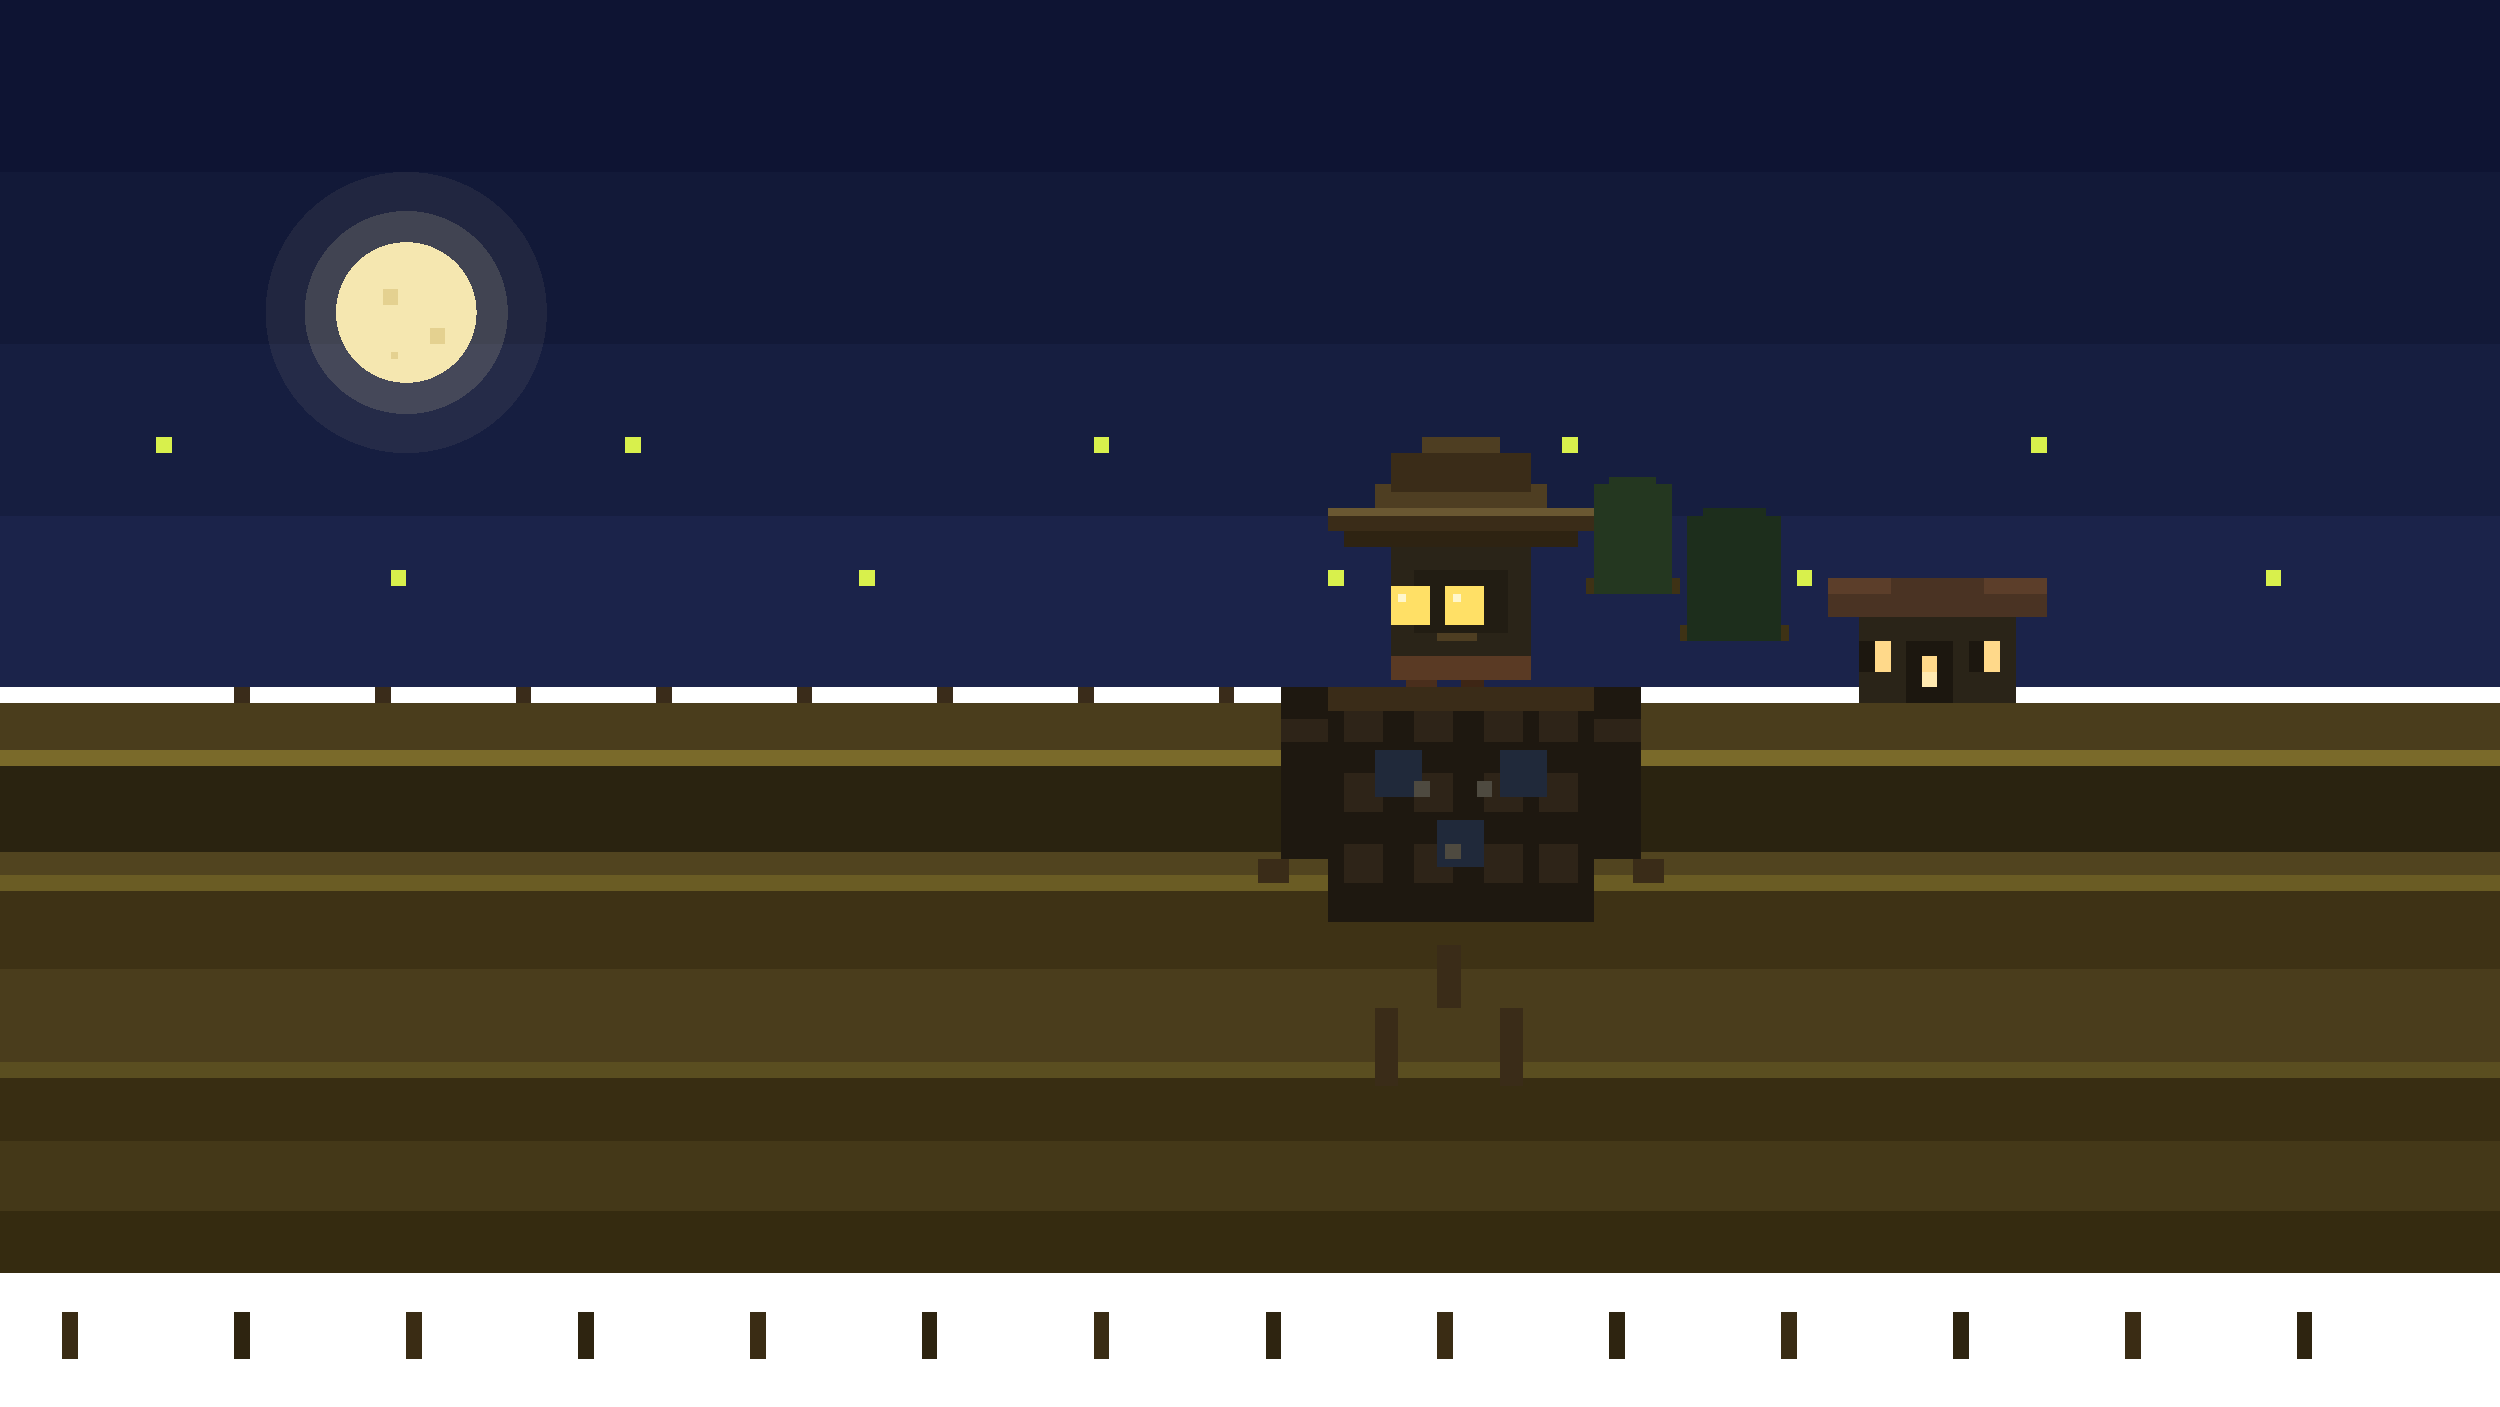
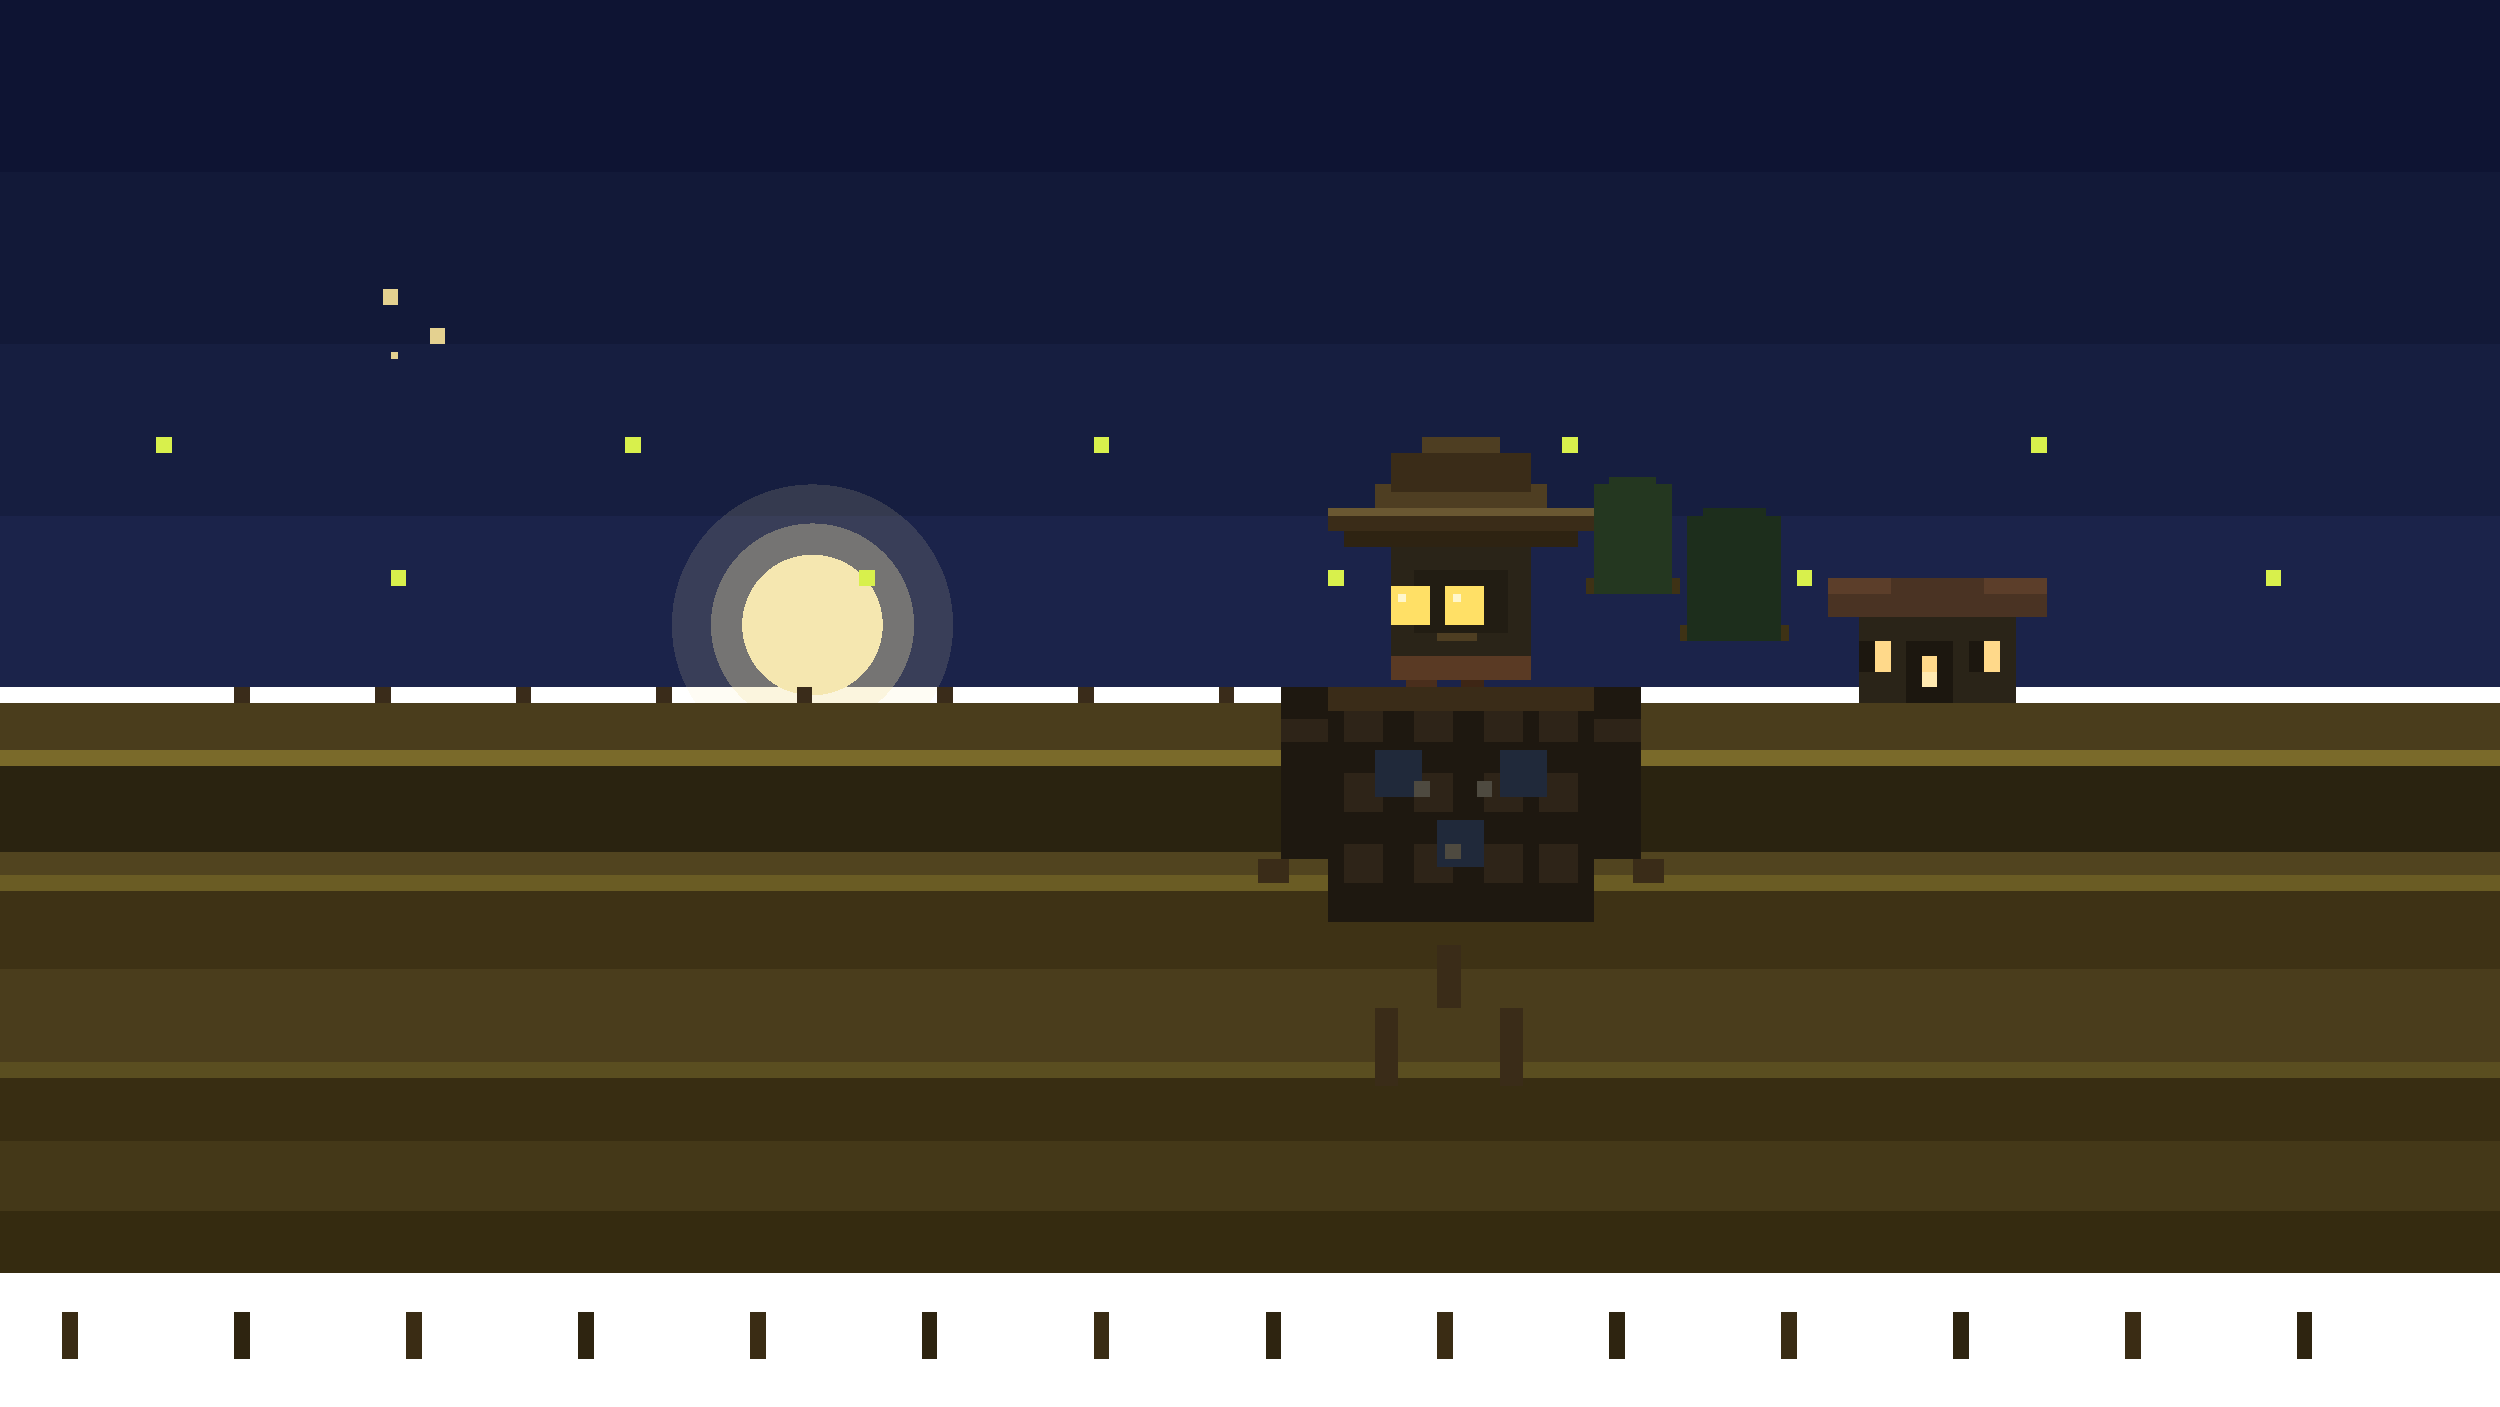
- <svg xmlns="http://www.w3.org/2000/svg" viewBox="0 0 320 180" shape-rendering="crispEdges">
-   <rect x="0" y="0" width="320" height="22" fill="#0E1433" />
-   <rect x="0" y="22" width="320" height="22" fill="#121938" />
-   <rect x="0" y="44" width="320" height="22" fill="#161E40" />
-   <rect x="0" y="66" width="320" height="22" fill="#1B234A" />
-   <circle cx="52" cy="40" r="9" fill="#F5E7B0" />
-   <circle cx="52" cy="40" r="13" fill="#F5E7B0" opacity="0.16" />
-   <circle cx="52" cy="40" r="18" fill="#F5E7B0" opacity="0.07" />
-   <rect x="49" y="37" width="2" height="2" fill="#E4D190" />
-   <rect x="55" y="42" width="2" height="2" fill="#E4D190" />
-   <rect x="50" y="45" width="1" height="1" fill="#E4D190" />
+ <svg xmlns="http://www.w3.org/2000/svg" viewBox="0 0 640 360" shape-rendering="crispEdges">
+   <rect x="0.00" y="0.00" width="640.00" height="44.00" fill="#0E1433" />
+   <rect x="0.00" y="44.00" width="640.00" height="44.00" fill="#121938" />
+   <rect x="0.00" y="88.00" width="640.00" height="44.00" fill="#161E40" />
+   <rect x="0.00" y="132.00" width="640.00" height="44.00" fill="#1B234A" />
+   <circle cx="208.00" cy="160.00" r="18.00" fill="#F5E7B0" />
+   <circle cx="208.00" cy="160.00" r="26.00" fill="#F5E7B0" opacity="0.32" />
+   <circle cx="208.00" cy="160.00" r="36.00" fill="#F5E7B0" opacity="0.14" />
+   <rect x="98.00" y="74.00" width="4.00" height="4.00" fill="#E4D190" />
+   <rect x="110.00" y="84.00" width="4.00" height="4.00" fill="#E4D190" />
+   <rect x="100.00" y="90.00" width="2.00" height="2.00" fill="#E4D190" />
  <g>
-     <rect x="215" y="80" width="14" height="2" fill="#3E3215" />
-     <rect x="221" y="78" width="2" height="2" fill="#241D12" />
-     <rect x="216" y="66" width="12" height="16" fill="#1D2E1C" />
-     <rect x="218" y="65" width="8" height="2" fill="#1D2E1C" />
-     <rect x="203" y="74" width="12" height="2" fill="#3E3215" />
-     <rect x="208" y="72" width="2" height="2" fill="#241D12" />
-     <rect x="204" y="62" width="10" height="14" fill="#243720" />
-     <rect x="206" y="61" width="6" height="2" fill="#243720" />
+     <rect x="430.00" y="160.00" width="28.00" height="4.00" fill="#3E3215" />
+     <rect x="442.00" y="156.00" width="4.00" height="4.00" fill="#241D12" />
+     <rect x="432.00" y="132.00" width="24.00" height="32.00" fill="#1D2E1C" />
+     <rect x="436.00" y="130.00" width="16.00" height="4.00" fill="#1D2E1C" />
+     <rect x="406.00" y="148.00" width="24.00" height="4.00" fill="#3E3215" />
+     <rect x="416.00" y="144.00" width="4.00" height="4.00" fill="#241D12" />
+     <rect x="408.00" y="124.00" width="20.00" height="28.00" fill="#243720" />
+     <rect x="412.00" y="122.00" width="12.00" height="4.00" fill="#243720" />
  </g>
-   <rect x="238" y="78" width="20" height="14" fill="#2A2418" />
-   <rect x="234" y="74" width="28" height="5" fill="#4A3323" />
-   <rect x="234" y="74" width="8" height="2" fill="#5C3E2A" />
-   <rect x="254" y="74" width="8" height="2" fill="#5C3E2A" />
-   <rect x="244" y="82" width="6" height="8" fill="#1C170F" />
-   <rect x="246" y="84" width="2" height="4" fill="#FFD98A" />
-   <rect x="246" y="86" width="2" height="2" fill="#FFE9B0" />
-   <rect x="238" y="82" width="4" height="4" fill="#1C170F" />
-   <rect x="240" y="82" width="2" height="4" fill="#FFD98A" />
-   <rect x="252" y="82" width="4" height="4" fill="#1C170F" />
-   <rect x="254" y="82" width="2" height="4" fill="#FFD98A" />
-   <rect x="240" y="92" width="14" height="4" fill="#4A3323" />
-   <rect x="30" y="88" width="2" height="14" fill="#3A2C1A" />
-   <rect x="48" y="88" width="2" height="14" fill="#3A2C1A" />
-   <rect x="66" y="88" width="2" height="14" fill="#3A2C1A" />
-   <rect x="84" y="88" width="2" height="14" fill="#3A2C1A" />
-   <rect x="102" y="88" width="2" height="14" fill="#3A2C1A" />
-   <rect x="120" y="88" width="2" height="14" fill="#3A2C1A" />
-   <rect x="138" y="88" width="2" height="14" fill="#3A2C1A" />
-   <rect x="156" y="88" width="2" height="14" fill="#3A2C1A" />
-   <rect x="26" y="92" width="134" height="2" fill="#453521" />
-   <rect x="0" y="90" width="320" height="22" fill="#4A3D1C" />
-   <rect x="0" y="96" width="320" height="3" fill="#2A2310" />
-   <rect x="0" y="96" width="320" height="18" fill="#443818" />
-   <rect x="0" y="97" width="320" height="3" fill="#2A2310" />
-   <rect x="0" y="104" width="320" height="16" fill="#51441F" />
-   <rect x="0" y="98" width="320" height="3" fill="#2A2310" />
-   <rect x="0" y="112" width="320" height="14" fill="#3E3215" />
-   <rect x="0" y="98" width="320" height="3" fill="#2A2310" />
-   <rect x="0" y="124" width="320" height="12" fill="#4A3D1C" />
-   <rect x="0" y="100" width="320" height="3" fill="#2A2310" />
-   <rect x="0" y="136" width="320" height="10" fill="#382D12" />
-   <rect x="0" y="102" width="320" height="3" fill="#2A2310" />
-   <rect x="0" y="146" width="320" height="9" fill="#443818" />
-   <rect x="0" y="104" width="320" height="3" fill="#2A2310" />
-   <rect x="0" y="155" width="320" height="8" fill="#352B10" />
-   <rect x="0" y="106" width="320" height="3" fill="#2A2310" />
-   <rect x="0" y="96" width="320" height="2" fill="#7A6A2A" />
-   <rect x="0" y="112" width="320" height="2" fill="#6A5C24" />
-   <rect x="0" y="136" width="320" height="2" fill="#5A4E20" />
+   <rect x="476.00" y="156.00" width="40.00" height="28.00" fill="#2A2418" />
+   <rect x="468.00" y="148.00" width="56.00" height="10.00" fill="#4A3323" />
+   <rect x="468.00" y="148.00" width="16.00" height="4.00" fill="#5C3E2A" />
+   <rect x="508.00" y="148.00" width="16.00" height="4.00" fill="#5C3E2A" />
+   <rect x="488.00" y="164.00" width="12.00" height="16.00" fill="#1C170F" />
+   <rect x="492.00" y="168.00" width="4.00" height="8.00" fill="#FFD98A" />
+   <rect x="492.00" y="172.00" width="4.00" height="4.00" fill="#FFE9B0" />
+   <rect x="476.00" y="164.00" width="8.00" height="8.00" fill="#1C170F" />
+   <rect x="480.00" y="164.00" width="4.00" height="8.00" fill="#FFD98A" />
+   <rect x="504.00" y="164.00" width="8.00" height="8.00" fill="#1C170F" />
+   <rect x="508.00" y="164.00" width="4.00" height="8.00" fill="#FFD98A" />
+   <rect x="480.00" y="184.00" width="28.00" height="8.00" fill="#4A3323" />
+   <rect x="60.00" y="176.00" width="4.00" height="28.00" fill="#3A2C1A" />
+   <rect x="96.00" y="176.00" width="4.00" height="28.00" fill="#3A2C1A" />
+   <rect x="132.00" y="176.00" width="4.00" height="28.00" fill="#3A2C1A" />
+   <rect x="168.00" y="176.00" width="4.00" height="28.00" fill="#3A2C1A" />
+   <rect x="204.00" y="176.00" width="4.00" height="28.00" fill="#3A2C1A" />
+   <rect x="240.00" y="176.00" width="4.00" height="28.00" fill="#3A2C1A" />
+   <rect x="276.00" y="176.00" width="4.00" height="28.00" fill="#3A2C1A" />
+   <rect x="312.00" y="176.00" width="4.00" height="28.00" fill="#3A2C1A" />
+   <rect x="52.00" y="184.00" width="268.00" height="4.00" fill="#453521" />
+   <rect x="0.00" y="180.00" width="640.00" height="44.00" fill="#4A3D1C" />
+   <rect x="0.00" y="192.00" width="640.00" height="6.00" fill="#2A2310" />
+   <rect x="0.00" y="192.00" width="640.00" height="36.00" fill="#443818" />
+   <rect x="0.00" y="194.00" width="640.00" height="6.00" fill="#2A2310" />
+   <rect x="0.00" y="208.00" width="640.00" height="32.00" fill="#51441F" />
+   <rect x="0.00" y="196.00" width="640.00" height="6.00" fill="#2A2310" />
+   <rect x="0.00" y="224.00" width="640.00" height="28.00" fill="#3E3215" />
+   <rect x="0.00" y="196.00" width="640.00" height="6.00" fill="#2A2310" />
+   <rect x="0.00" y="248.00" width="640.00" height="24.00" fill="#4A3D1C" />
+   <rect x="0.00" y="200.00" width="640.00" height="6.00" fill="#2A2310" />
+   <rect x="0.00" y="272.00" width="640.00" height="20.00" fill="#382D12" />
+   <rect x="0.00" y="204.00" width="640.00" height="6.00" fill="#2A2310" />
+   <rect x="0.00" y="292.00" width="640.00" height="18.00" fill="#443818" />
+   <rect x="0.00" y="208.00" width="640.00" height="6.00" fill="#2A2310" />
+   <rect x="0.00" y="310.00" width="640.00" height="16.00" fill="#352B10" />
+   <rect x="0.00" y="212.00" width="640.00" height="6.00" fill="#2A2310" />
+   <rect x="0.00" y="192.00" width="640.00" height="4.00" fill="#7A6A2A" />
+   <rect x="0.00" y="224.00" width="640.00" height="4.00" fill="#6A5C24" />
+   <rect x="0.00" y="272.00" width="640.00" height="4.00" fill="#5A4E20" />
  <g>
-     <rect x="184" y="121" width="3" height="8" fill="#3A2C18" />
-     <rect x="176" y="129" width="3" height="10" fill="#3A2C18" />
-     <rect x="192" y="129" width="3" height="10" fill="#3A2C18" />
-     <rect x="176" y="62" width="22" height="3" fill="#4E3E22" />
-     <rect x="170" y="65" width="34" height="3" fill="#3A2C18" />
-     <rect x="178" y="58" width="18" height="5" fill="#3A2C18" />
-     <rect x="182" y="56" width="10" height="2" fill="#4E3E22" />
-     <rect x="172" y="68" width="30" height="2" fill="#2E2312" />
-     <rect x="170" y="65" width="34" height="1" fill="#6A5832" />
-     <rect x="178" y="70" width="18" height="14" fill="#2A2418" />
-     <rect x="181" y="73" width="12" height="8" fill="#221D13" />
-     <rect x="179" y="76" width="3" height="3" fill="#FFE066" />
-     <rect x="186" y="76" width="3" height="3" fill="#FFE066" />
-     <rect x="178" y="75" width="5" height="5" fill="#FFE066" />
-     <rect x="185" y="75" width="5" height="5" fill="#FFE066" />
-     <rect x="179" y="76" width="1" height="1" fill="#FFF7CC" />
-     <rect x="186" y="76" width="1" height="1" fill="#FFF7CC" />
-     <rect x="184" y="81" width="5" height="1" fill="#4E3E22" />
-     <rect x="178" y="84" width="18" height="3" fill="#5A3A24" />
-     <rect x="180" y="87" width="4" height="4" fill="#4A2E1C" />
-     <rect x="187" y="87" width="3" height="3" fill="#3E2615" />
-     <rect x="170" y="88" width="34" height="30" fill="#1E1810" />
-     <rect x="172" y="90" width="5" height="5" fill="#2E2418" />
-     <rect x="181" y="90" width="5" height="5" fill="#2E2418" />
-     <rect x="190" y="90" width="5" height="5" fill="#2E2418" />
-     <rect x="197" y="90" width="5" height="5" fill="#2E2418" />
-     <rect x="172" y="99" width="5" height="5" fill="#2E2418" />
-     <rect x="181" y="99" width="5" height="5" fill="#2E2418" />
-     <rect x="190" y="99" width="5" height="5" fill="#2E2418" />
-     <rect x="197" y="99" width="5" height="5" fill="#2E2418" />
-     <rect x="172" y="108" width="5" height="5" fill="#2E2418" />
-     <rect x="181" y="108" width="5" height="5" fill="#2E2418" />
-     <rect x="190" y="108" width="5" height="5" fill="#2E2418" />
-     <rect x="197" y="108" width="5" height="5" fill="#2E2418" />
-     <rect x="176" y="96" width="6" height="6" fill="#20293A" />
-     <rect x="192" y="96" width="6" height="6" fill="#20293A" />
-     <rect x="184" y="105" width="6" height="6" fill="#20293A" />
-     <rect x="181" y="100" width="2" height="2" fill="#4E4A40" />
-     <rect x="189" y="100" width="2" height="2" fill="#4E4A40" />
-     <rect x="185" y="108" width="2" height="2" fill="#4E4A40" />
-     <rect x="164" y="88" width="6" height="22" fill="#1E1810" />
-     <rect x="164" y="92" width="6" height="3" fill="#2E2418" />
-     <rect x="161" y="110" width="4" height="3" fill="#3A2C18" />
-     <rect x="204" y="88" width="6" height="22" fill="#1E1810" />
-     <rect x="204" y="92" width="6" height="3" fill="#2E2418" />
-     <rect x="209" y="110" width="4" height="3" fill="#3A2C18" />
-     <rect x="170" y="88" width="34" height="3" fill="#3A2C18" />
+     <rect x="368.00" y="242.00" width="6.00" height="16.00" fill="#3A2C18" />
+     <rect x="352.00" y="258.00" width="6.00" height="20.00" fill="#3A2C18" />
+     <rect x="384.00" y="258.00" width="6.00" height="20.00" fill="#3A2C18" />
+     <rect x="352.00" y="124.00" width="44.00" height="6.00" fill="#4E3E22" />
+     <rect x="340.00" y="130.00" width="68.00" height="6.00" fill="#3A2C18" />
+     <rect x="356.00" y="116.00" width="36.00" height="10.00" fill="#3A2C18" />
+     <rect x="364.00" y="112.00" width="20.00" height="4.00" fill="#4E3E22" />
+     <rect x="344.00" y="136.00" width="60.00" height="4.00" fill="#2E2312" />
+     <rect x="340.00" y="130.00" width="68.00" height="2.00" fill="#6A5832" />
+     <rect x="356.00" y="140.00" width="36.00" height="28.00" fill="#2A2418" />
+     <rect x="362.00" y="146.00" width="24.00" height="16.00" fill="#221D13" />
+     <rect x="358.00" y="152.00" width="6.00" height="6.00" fill="#FFE066" />
+     <rect x="372.00" y="152.00" width="6.00" height="6.00" fill="#FFE066" />
+     <rect x="356.00" y="150.00" width="10.00" height="10.00" fill="#FFE066" />
+     <rect x="370.00" y="150.00" width="10.00" height="10.00" fill="#FFE066" />
+     <rect x="358.00" y="152.00" width="2.00" height="2.00" fill="#FFF7CC" />
+     <rect x="372.00" y="152.00" width="2.00" height="2.00" fill="#FFF7CC" />
+     <rect x="368.00" y="162.00" width="10.00" height="2.00" fill="#4E3E22" />
+     <rect x="356.00" y="168.00" width="36.00" height="6.00" fill="#5A3A24" />
+     <rect x="360.00" y="174.00" width="8.00" height="8.00" fill="#4A2E1C" />
+     <rect x="374.00" y="174.00" width="6.00" height="6.00" fill="#3E2615" />
+     <rect x="340.00" y="176.00" width="68.00" height="60.00" fill="#1E1810" />
+     <rect x="344.00" y="180.00" width="10.00" height="10.00" fill="#2E2418" />
+     <rect x="362.00" y="180.00" width="10.00" height="10.00" fill="#2E2418" />
+     <rect x="380.00" y="180.00" width="10.00" height="10.00" fill="#2E2418" />
+     <rect x="394.00" y="180.00" width="10.00" height="10.00" fill="#2E2418" />
+     <rect x="344.00" y="198.00" width="10.00" height="10.00" fill="#2E2418" />
+     <rect x="362.00" y="198.00" width="10.00" height="10.00" fill="#2E2418" />
+     <rect x="380.00" y="198.00" width="10.00" height="10.00" fill="#2E2418" />
+     <rect x="394.00" y="198.00" width="10.00" height="10.00" fill="#2E2418" />
+     <rect x="344.00" y="216.00" width="10.00" height="10.00" fill="#2E2418" />
+     <rect x="362.00" y="216.00" width="10.00" height="10.00" fill="#2E2418" />
+     <rect x="380.00" y="216.00" width="10.00" height="10.00" fill="#2E2418" />
+     <rect x="394.00" y="216.00" width="10.00" height="10.00" fill="#2E2418" />
+     <rect x="352.00" y="192.00" width="12.00" height="12.00" fill="#20293A" />
+     <rect x="384.00" y="192.00" width="12.00" height="12.00" fill="#20293A" />
+     <rect x="368.00" y="210.00" width="12.00" height="12.00" fill="#20293A" />
+     <rect x="362.00" y="200.00" width="4.00" height="4.00" fill="#4E4A40" />
+     <rect x="378.00" y="200.00" width="4.00" height="4.00" fill="#4E4A40" />
+     <rect x="370.00" y="216.00" width="4.00" height="4.00" fill="#4E4A40" />
+     <rect x="328.00" y="176.00" width="12.00" height="44.00" fill="#1E1810" />
+     <rect x="328.00" y="184.00" width="12.00" height="6.00" fill="#2E2418" />
+     <rect x="322.00" y="220.00" width="8.00" height="6.00" fill="#3A2C18" />
+     <rect x="408.00" y="176.00" width="12.00" height="44.00" fill="#1E1810" />
+     <rect x="408.00" y="184.00" width="12.00" height="6.00" fill="#2E2418" />
+     <rect x="418.00" y="220.00" width="8.00" height="6.00" fill="#3A2C18" />
+     <rect x="340.00" y="176.00" width="68.00" height="6.00" fill="#3A2C18" />
  </g>
-   <rect x="20" y="56" width="2" height="2" fill="#D8F04C" />
-   <rect x="50" y="73" width="2" height="2" fill="#D8F04C" />
-   <rect x="80" y="56" width="2" height="2" fill="#D8F04C" />
-   <rect x="110" y="73" width="2" height="2" fill="#D8F04C" />
-   <rect x="140" y="56" width="2" height="2" fill="#D8F04C" />
-   <rect x="170" y="73" width="2" height="2" fill="#D8F04C" />
-   <rect x="200" y="56" width="2" height="2" fill="#D8F04C" />
-   <rect x="230" y="73" width="2" height="2" fill="#D8F04C" />
-   <rect x="260" y="56" width="2" height="2" fill="#D8F04C" />
-   <rect x="290" y="73" width="2" height="2" fill="#D8F04C" />
+   <rect x="40.00" y="112.00" width="4.00" height="4.00" fill="#D8F04C" />
+   <rect x="100.00" y="146.00" width="4.00" height="4.00" fill="#D8F04C" />
+   <rect x="160.00" y="112.00" width="4.00" height="4.00" fill="#D8F04C" />
+   <rect x="220.00" y="146.00" width="4.00" height="4.00" fill="#D8F04C" />
+   <rect x="280.00" y="112.00" width="4.00" height="4.00" fill="#D8F04C" />
+   <rect x="340.00" y="146.00" width="4.00" height="4.00" fill="#D8F04C" />
+   <rect x="400.00" y="112.00" width="4.00" height="4.00" fill="#D8F04C" />
+   <rect x="460.00" y="146.00" width="4.00" height="4.00" fill="#D8F04C" />
+   <rect x="520.00" y="112.00" width="4.00" height="4.00" fill="#D8F04C" />
+   <rect x="580.00" y="146.00" width="4.00" height="4.00" fill="#D8F04C" />
  <g>
-     <rect x="8" y="168" width="2" height="6" fill="#3A2C14" />
-     <rect x="30" y="168" width="2" height="6" fill="#2E2410" />
-     <rect x="52" y="168" width="2" height="6" fill="#3A2C14" />
-     <rect x="74" y="168" width="2" height="6" fill="#2E2410" />
-     <rect x="96" y="168" width="2" height="6" fill="#3A2C14" />
-     <rect x="118" y="168" width="2" height="6" fill="#2E2410" />
-     <rect x="140" y="168" width="2" height="6" fill="#3A2C14" />
-     <rect x="162" y="168" width="2" height="6" fill="#2E2410" />
-     <rect x="184" y="168" width="2" height="6" fill="#3A2C14" />
-     <rect x="206" y="168" width="2" height="6" fill="#2E2410" />
-     <rect x="228" y="168" width="2" height="6" fill="#3A2C14" />
-     <rect x="250" y="168" width="2" height="6" fill="#2E2410" />
-     <rect x="272" y="168" width="2" height="6" fill="#3A2C14" />
-     <rect x="294" y="168" width="2" height="6" fill="#2E2410" />
+     <rect x="16.00" y="336.00" width="4.00" height="12.00" fill="#3A2C14" />
+     <rect x="60.00" y="336.00" width="4.00" height="12.00" fill="#2E2410" />
+     <rect x="104.00" y="336.00" width="4.00" height="12.00" fill="#3A2C14" />
+     <rect x="148.00" y="336.00" width="4.00" height="12.00" fill="#2E2410" />
+     <rect x="192.00" y="336.00" width="4.00" height="12.00" fill="#3A2C14" />
+     <rect x="236.00" y="336.00" width="4.00" height="12.00" fill="#2E2410" />
+     <rect x="280.00" y="336.00" width="4.00" height="12.00" fill="#3A2C14" />
+     <rect x="324.00" y="336.00" width="4.00" height="12.00" fill="#2E2410" />
+     <rect x="368.00" y="336.00" width="4.00" height="12.00" fill="#3A2C14" />
+     <rect x="412.00" y="336.00" width="4.00" height="12.00" fill="#2E2410" />
+     <rect x="456.00" y="336.00" width="4.00" height="12.00" fill="#3A2C14" />
+     <rect x="500.00" y="336.00" width="4.00" height="12.00" fill="#2E2410" />
+     <rect x="544.00" y="336.00" width="4.00" height="12.00" fill="#3A2C14" />
+     <rect x="588.00" y="336.00" width="4.00" height="12.00" fill="#2E2410" />
  </g>
</svg>
